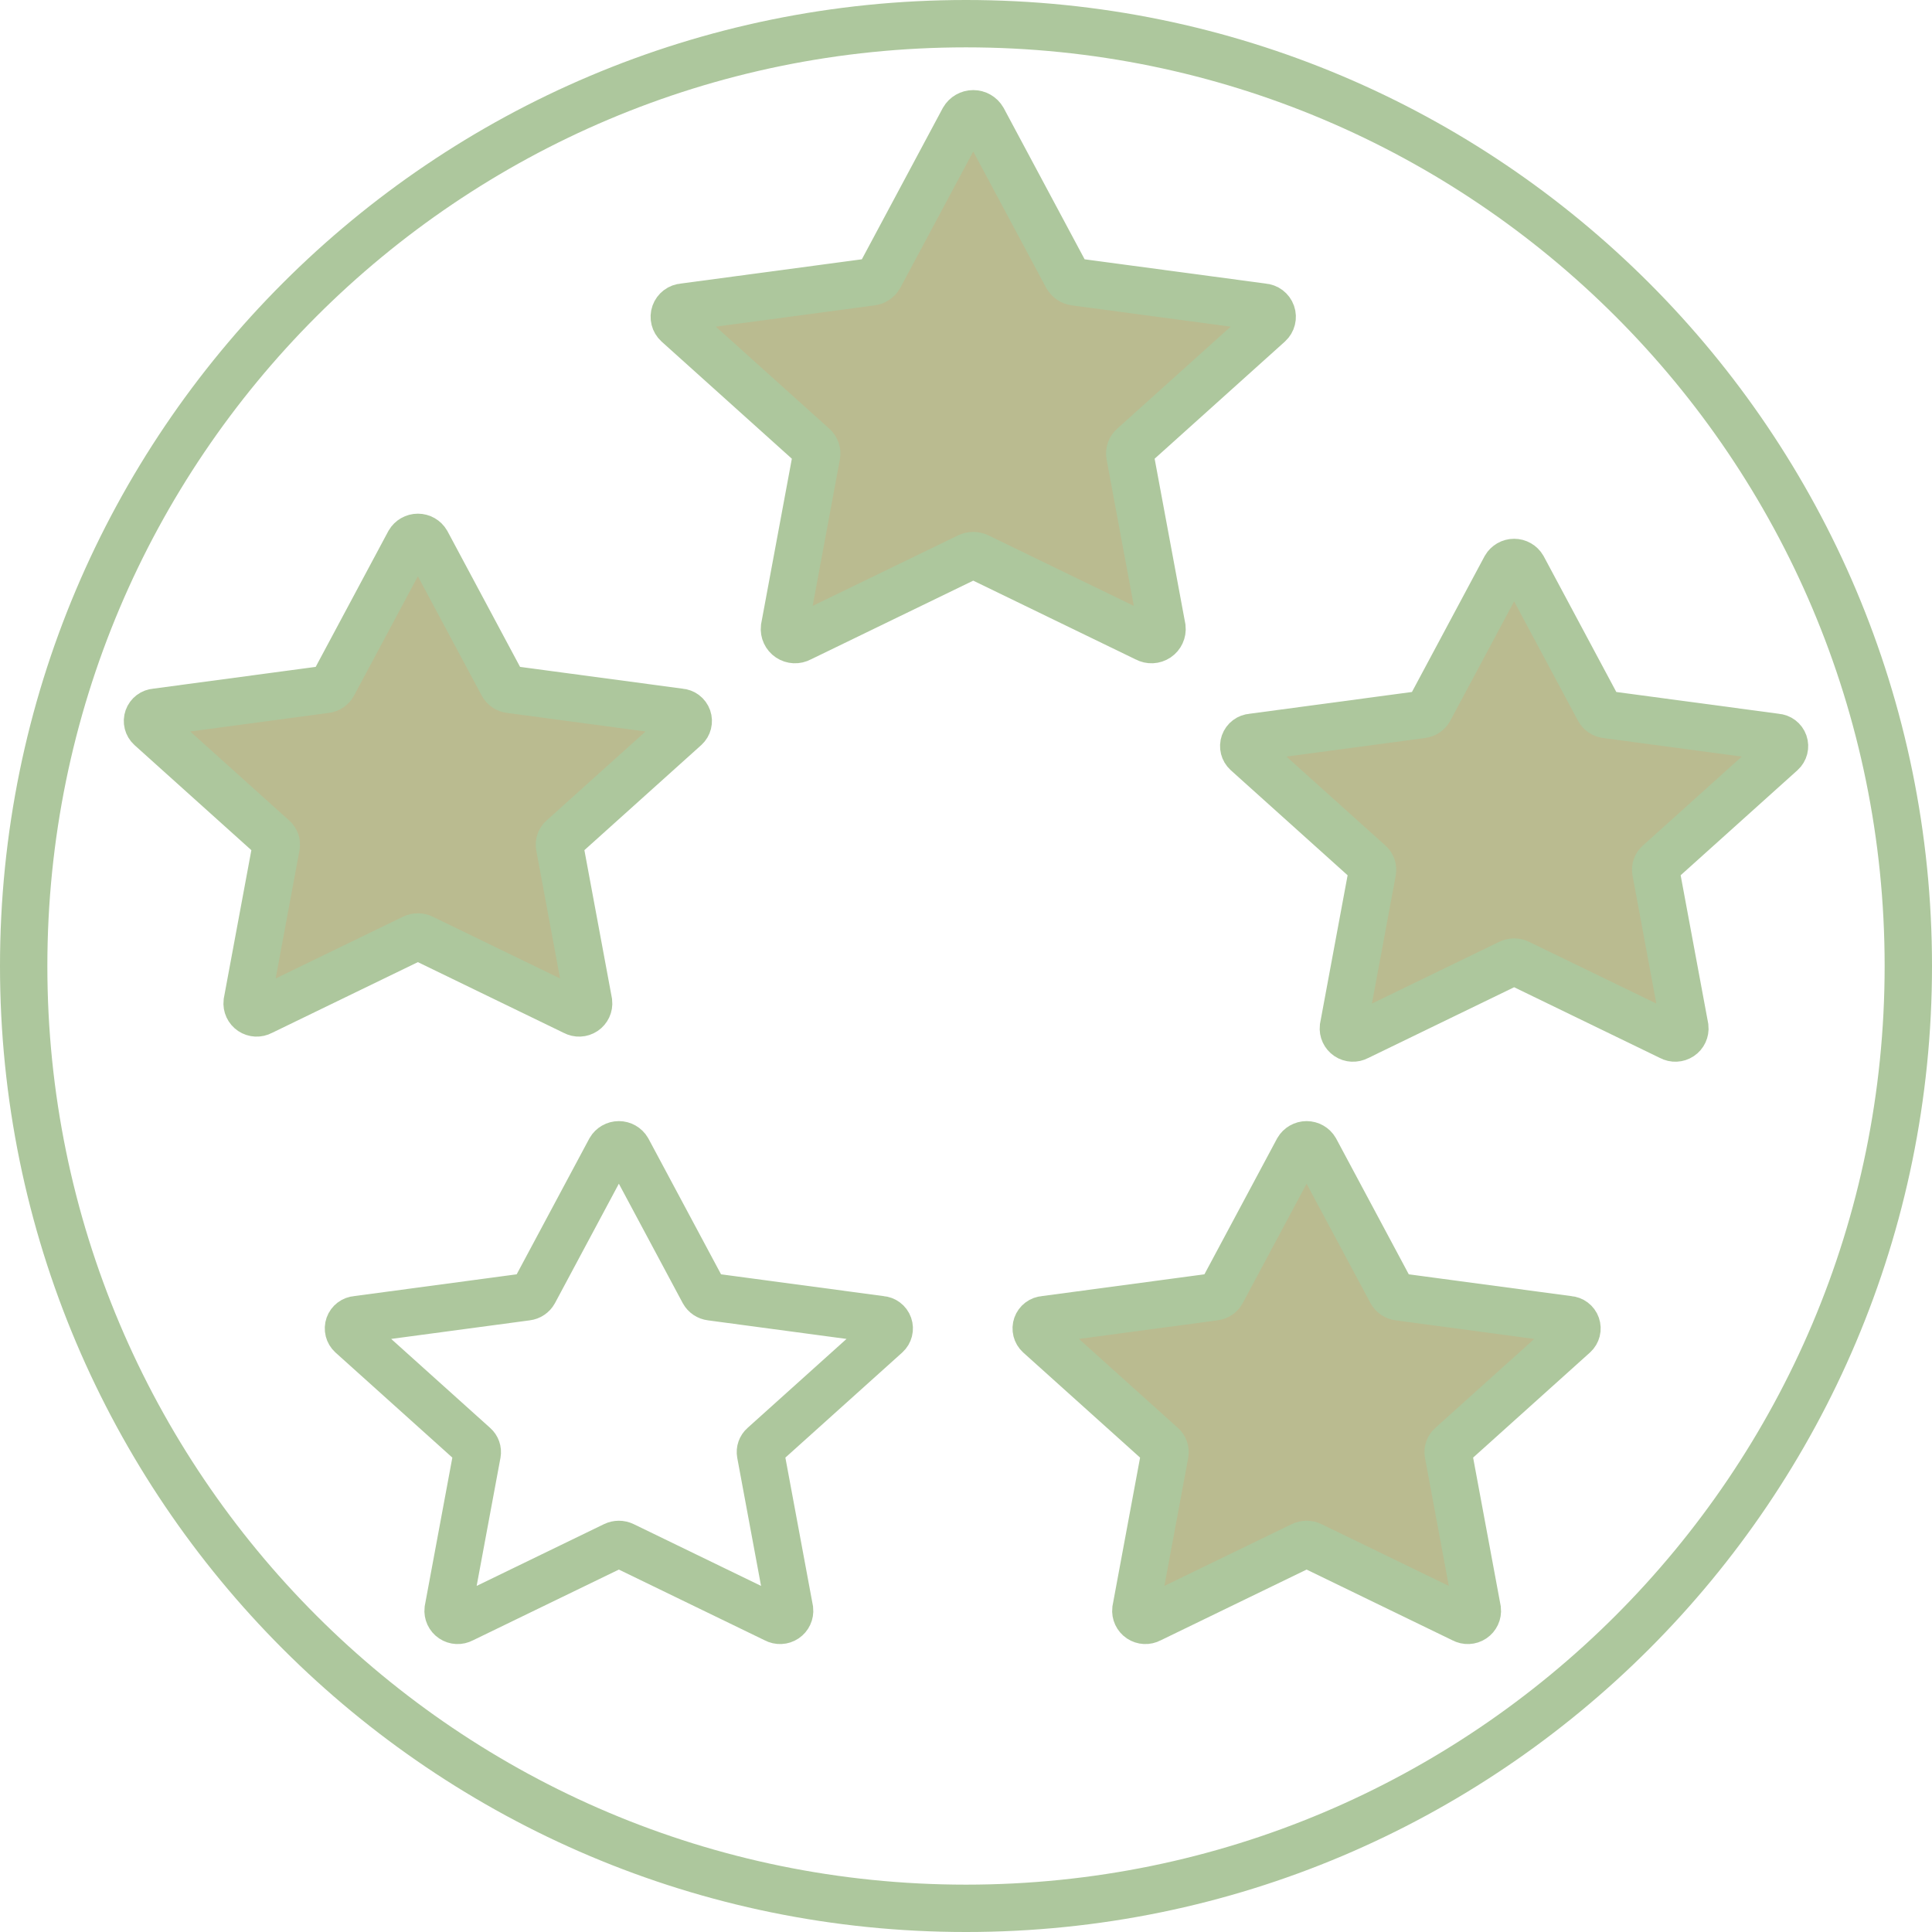
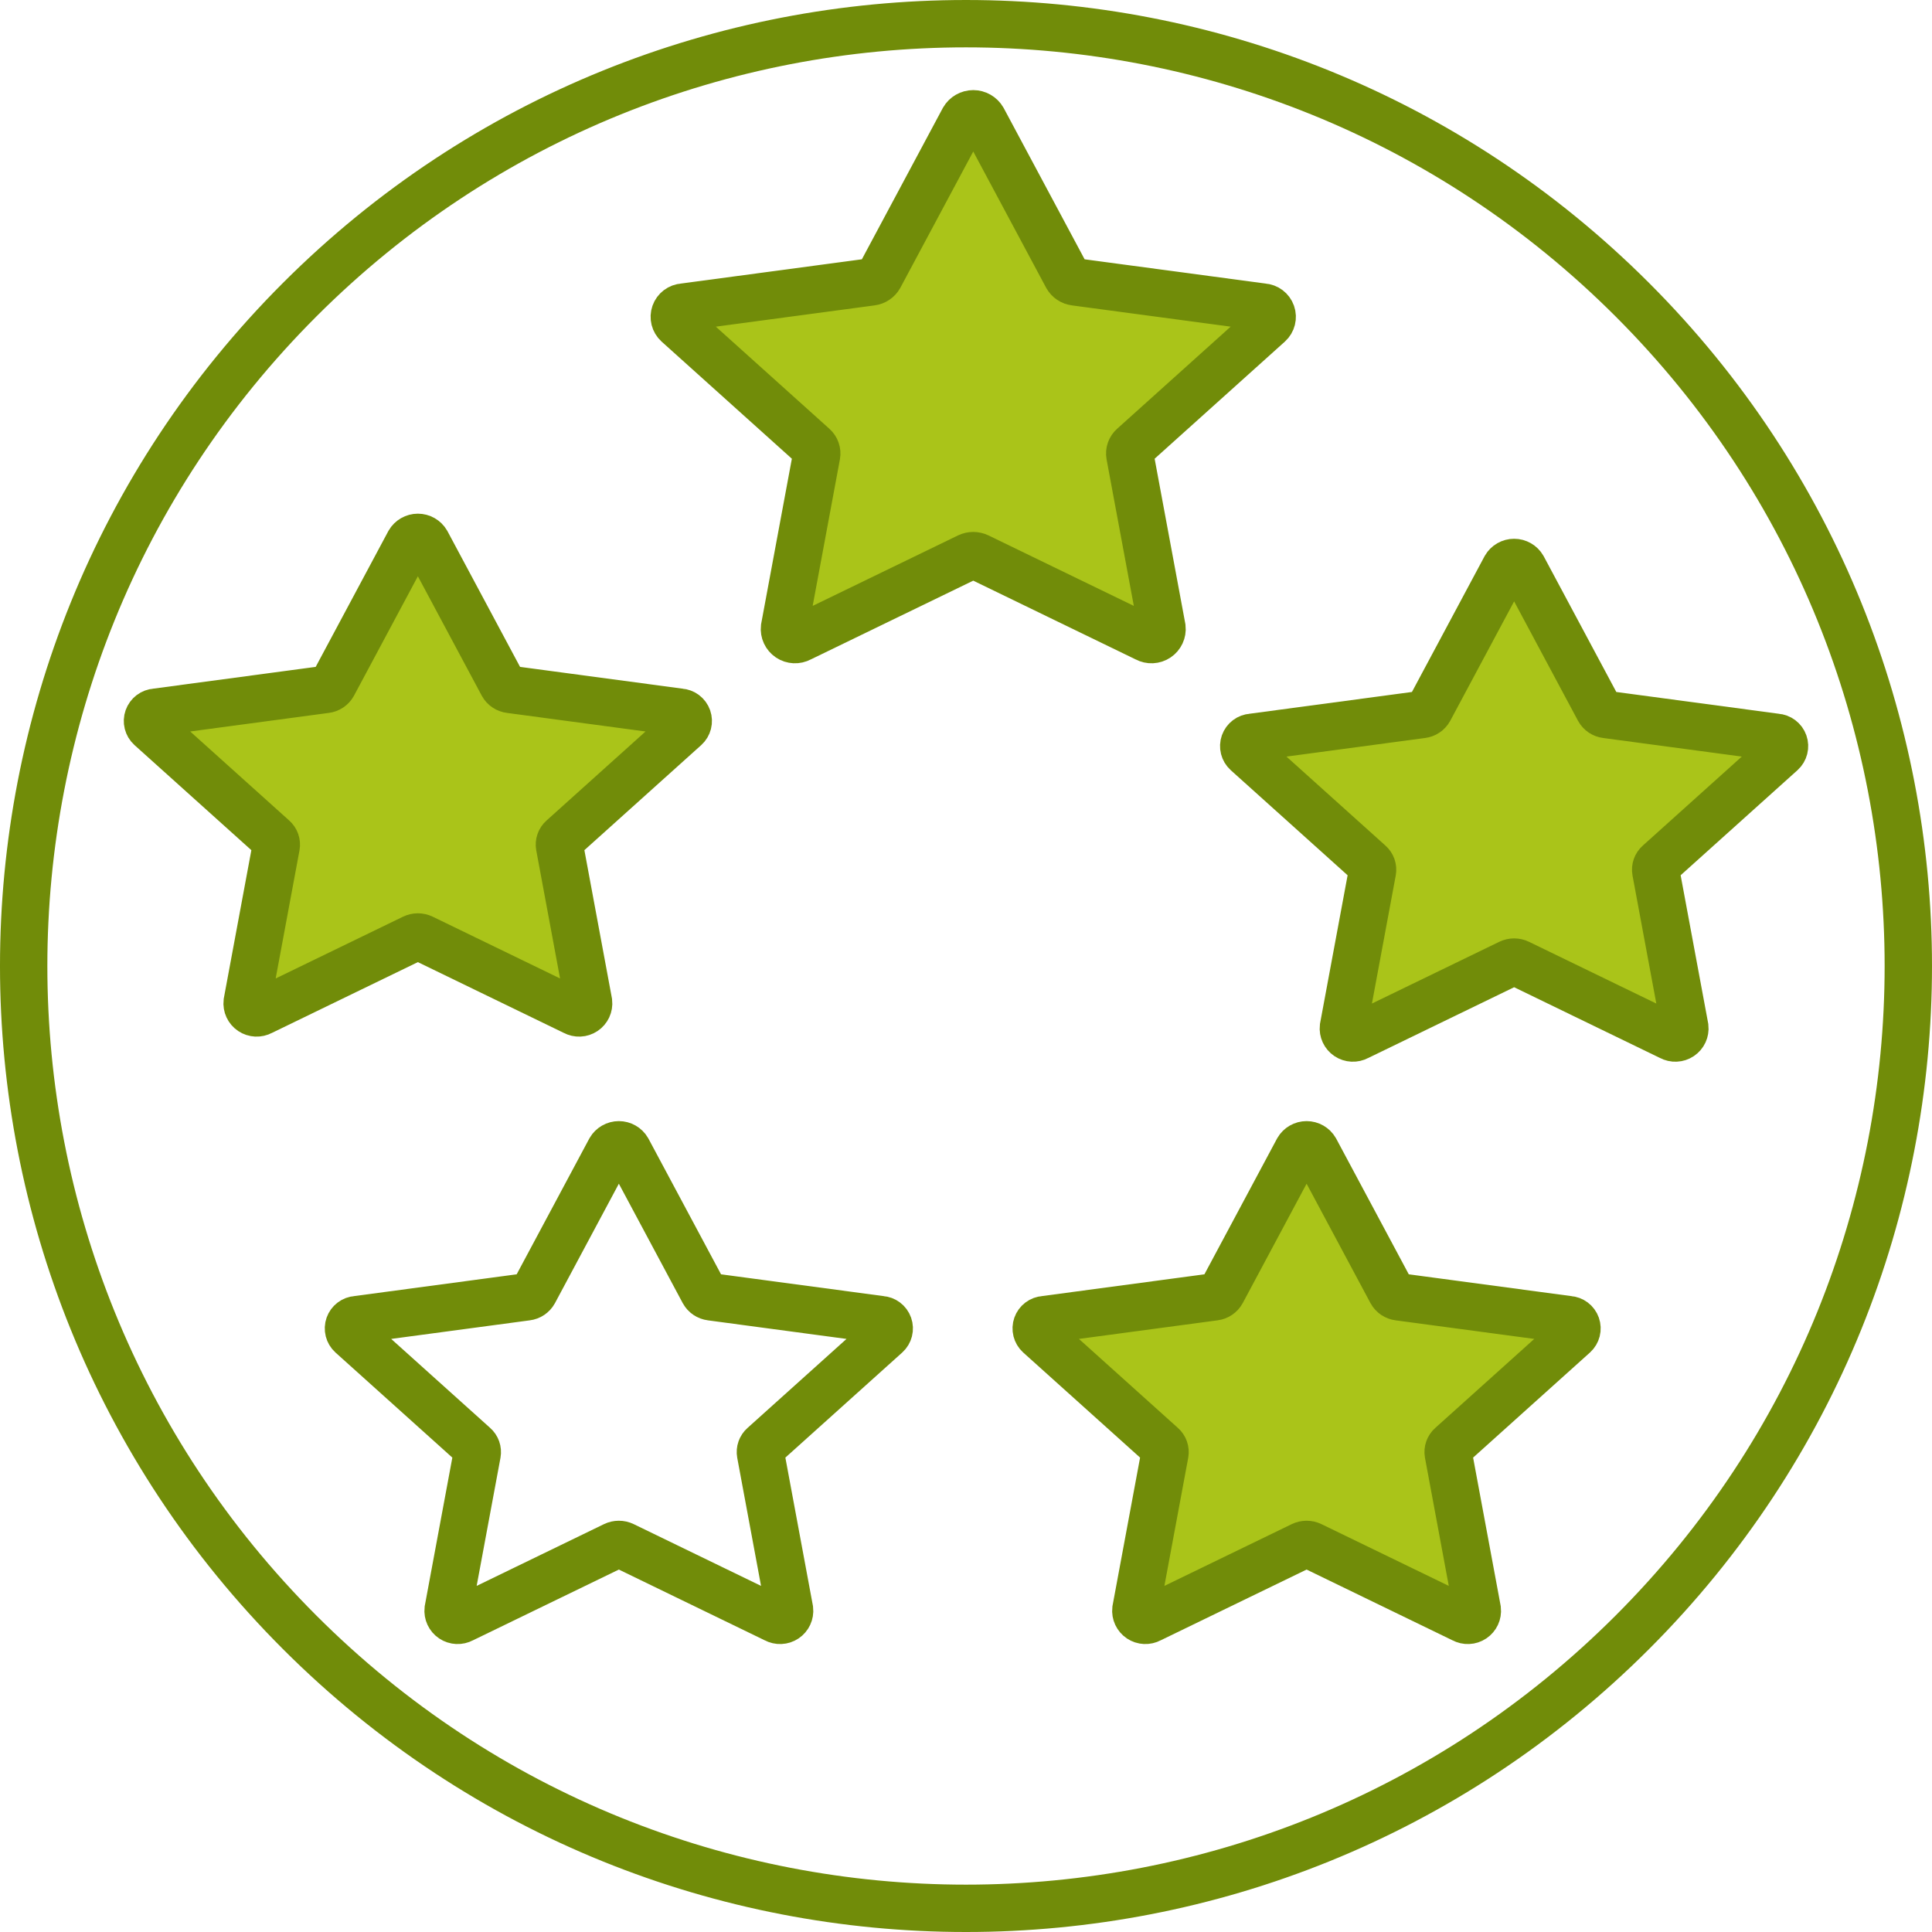
- <svg xmlns="http://www.w3.org/2000/svg" id="Слой_2" data-name="Слой 2" viewBox="0 0 407.933 407.933">
+ <svg xmlns="http://www.w3.org/2000/svg" id="Слой_1" data-name="Слой 1" viewBox="0 0 407.933 407.934">
  <defs>
-     <style>.cls-1{fill:none;}.cls-1,.cls-2{stroke:#adc79d;stroke-miterlimit:10;stroke-width:10px;}.cls-2{fill:#babb90;}</style>
+     <style>.cls-1,.cls-3{fill:none;stroke-miterlimit:10;}.cls-1{stroke:#718c09;stroke-width:10px;}.cls-2{fill:#baeeac;}.cls-3{stroke:#b8e87b;}.cls-4{fill:#aac419;}</style>
  </defs>
-   <circle class="cls-1" cx="203.967" cy="203.967" r="198.967" />
-   <path class="cls-2" d="M1402.068,1202.607l16.06,30.02a2.045,2.045,0,0,0,1.543,1.034l35.911,4.814a1.856,1.856,0,0,1,1.136,3.225l-25.985,23.367a1.802,1.802,0,0,0-.589,1.673l6.134,32.995a2.02,2.02,0,0,1-2.974,1.993l-32.12-15.578a2.203,2.203,0,0,0-1.907,0l-32.12,15.578a2.02,2.02,0,0,1-2.974-1.993l6.134-32.995a1.802,1.802,0,0,0-.589-1.673l-25.985-23.367a1.856,1.856,0,0,1,1.136-3.225l35.911-4.814a2.045,2.045,0,0,0,1.543-1.034l16.06-30.02A2.129,2.129,0,0,1,1402.068,1202.607Z" transform="translate(-1311.998 -1088.094)" />
-   <path class="cls-1" d="M1444.504,1330.864l16.06,30.02a2.045,2.045,0,0,0,1.543,1.034l35.911,4.814a1.856,1.856,0,0,1,1.136,3.225l-25.985,23.367a1.802,1.802,0,0,0-.589,1.673l6.134,32.995a2.02,2.02,0,0,1-2.974,1.993l-32.12-15.578a2.202,2.202,0,0,0-1.907,0l-32.12,15.578a2.02,2.02,0,0,1-2.974-1.993l6.134-32.995a1.802,1.802,0,0,0-.589-1.673l-25.985-23.367a1.856,1.856,0,0,1,1.136-3.225l35.911-4.814a2.045,2.045,0,0,0,1.543-1.034l16.06-30.02A2.129,2.129,0,0,1,1444.504,1330.864Z" transform="translate(-1311.998 -1088.094)" />
-   <path class="cls-2" d="M1589.718,1330.864l16.06,30.02a2.045,2.045,0,0,0,1.543,1.034l35.911,4.814a1.856,1.856,0,0,1,1.136,3.225l-25.985,23.367a1.802,1.802,0,0,0-.589,1.673l6.134,32.995a2.02,2.02,0,0,1-2.974,1.993l-32.12-15.578a2.202,2.202,0,0,0-1.907,0l-32.12,15.578a2.02,2.02,0,0,1-2.974-1.993l6.134-32.995a1.802,1.802,0,0,0-.589-1.673l-25.985-23.367a1.856,1.856,0,0,1,1.136-3.225l35.911-4.814a2.045,2.045,0,0,0,1.543-1.034l16.06-30.02A2.129,2.129,0,0,1,1589.718,1330.864Z" transform="translate(-1311.998 -1088.094)" />
-   <path class="cls-2" d="M1633.537,1207.907l16.06,30.02a2.045,2.045,0,0,0,1.543,1.034l35.911,4.814a1.856,1.856,0,0,1,1.136,3.225l-25.985,23.367a1.802,1.802,0,0,0-.589,1.673l6.134,32.995a2.02,2.02,0,0,1-2.974,1.993l-32.12-15.578a2.203,2.203,0,0,0-1.907,0l-32.12,15.578a2.02,2.02,0,0,1-2.974-1.993l6.134-32.995a1.802,1.802,0,0,0-.589-1.673l-25.985-23.367a1.856,1.856,0,0,1,1.136-3.225l35.911-4.814a2.045,2.045,0,0,0,1.543-1.034l16.06-30.02A2.129,2.129,0,0,1,1633.537,1207.907Z" transform="translate(-1311.998 -1088.094)" />
-   <path class="cls-2" d="M1519.527,1113.284l17.756,33.19a2.261,2.261,0,0,0,1.706,1.143l39.704,5.322a2.052,2.052,0,0,1,1.256,3.565l-28.73,25.835a1.992,1.992,0,0,0-.652,1.85l6.782,36.48a2.233,2.233,0,0,1-3.288,2.204l-35.513-17.223a2.435,2.435,0,0,0-2.109,0l-35.513,17.223a2.233,2.233,0,0,1-3.288-2.204l6.782-36.48a1.992,1.992,0,0,0-.652-1.85l-28.73-25.835a2.052,2.052,0,0,1,1.256-3.565l39.704-5.322a2.261,2.261,0,0,0,1.706-1.143l17.756-33.19A2.354,2.354,0,0,1,1519.527,1113.284Z" transform="translate(-1311.998 -1088.094)" />
+   <circle class="cls-1" cx="500.17" cy="500.098" r="198.967" transform="translate(-503.33 204.0185) rotate(-45)" />
+   <path class="cls-2" d="M386.274,410.644l16.06,30.02a2.048,2.048,0,0,0,1.543,1.034l35.911,4.814a1.855,1.855,0,0,1,1.136,3.224l-25.986,23.367a1.803,1.803,0,0,0-.589,1.674l6.134,32.995a2.019,2.019,0,0,1-2.973,1.992l-32.12-15.578a2.205,2.205,0,0,0-1.907,0l-32.12,15.578a2.02,2.02,0,0,1-2.974-1.992l6.135-32.995a1.804,1.804,0,0,0-.59-1.674l-25.985-23.367a1.855,1.855,0,0,1,1.136-3.224l35.911-4.814a2.048,2.048,0,0,0,1.543-1.034l16.06-30.02a2.129,2.129,0,0,1,3.675,0" transform="translate(-296.2042 -296.1306)" />
+   <path class="cls-3" d="M386.274,410.644l16.06,30.02a2.048,2.048,0,0,0,1.543,1.034l35.911,4.814a1.855,1.855,0,0,1,1.136,3.224l-25.986,23.367a1.803,1.803,0,0,0-.589,1.674l6.134,32.995a2.019,2.019,0,0,1-2.973,1.992l-32.12-15.578a2.205,2.205,0,0,0-1.907,0l-32.12,15.578a2.02,2.02,0,0,1-2.974-1.992l6.135-32.995a1.804,1.804,0,0,0-.59-1.674l-25.985-23.367a1.855,1.855,0,0,1,1.136-3.224l35.911-4.814a2.048,2.048,0,0,0,1.543-1.034l16.06-30.02a2.129,2.129,0,0,1,3.675,0" transform="translate(-296.2042 -296.1306)" />
+   <path class="cls-4" d="M386.274,410.644l16.06,30.02a2.048,2.048,0,0,0,1.543,1.034l35.911,4.814a1.855,1.855,0,0,1,1.136,3.224l-25.986,23.367a1.803,1.803,0,0,0-.589,1.674l6.134,32.995a2.019,2.019,0,0,1-2.973,1.992l-32.12-15.578a2.205,2.205,0,0,0-1.907,0l-32.12,15.578a2.02,2.02,0,0,1-2.974-1.992l6.135-32.995a1.804,1.804,0,0,0-.59-1.674l-25.985-23.367a1.855,1.855,0,0,1,1.136-3.224l35.911-4.814a2.048,2.048,0,0,0,1.543-1.034l16.06-30.02a2.129,2.129,0,0,1,3.675,0" transform="translate(-296.2042 -296.1306)" />
+   <path class="cls-1" d="M386.274,410.644l16.06,30.02a2.048,2.048,0,0,0,1.543,1.034l35.911,4.814a1.855,1.855,0,0,1,1.136,3.224l-25.986,23.367a1.803,1.803,0,0,0-.589,1.674l6.134,32.995a2.019,2.019,0,0,1-2.973,1.992l-32.12-15.578a2.205,2.205,0,0,0-1.907,0l-32.12,15.578a2.02,2.02,0,0,1-2.974-1.992l6.135-32.995a1.804,1.804,0,0,0-.59-1.674l-25.985-23.367a1.855,1.855,0,0,1,1.136-3.224l35.911-4.814a2.048,2.048,0,0,0,1.543-1.034l16.06-30.02A2.129,2.129,0,0,1,386.274,410.644Z" transform="translate(-296.2042 -296.1306)" />
+   <path class="cls-1" d="M428.71,538.901l16.06,30.02a2.048,2.048,0,0,0,1.543,1.034l35.911,4.814a1.855,1.855,0,0,1,1.136,3.224l-25.986,23.367a1.802,1.802,0,0,0-.589,1.674l6.134,32.994a2.019,2.019,0,0,1-2.973,1.993l-32.12-15.578a2.205,2.205,0,0,0-1.907,0l-32.12,15.578a2.02,2.02,0,0,1-2.974-1.993l6.135-32.994a1.803,1.803,0,0,0-.59-1.674l-25.985-23.367a1.855,1.855,0,0,1,1.136-3.224l35.911-4.814a2.048,2.048,0,0,0,1.543-1.034l16.06-30.02A2.129,2.129,0,0,1,428.71,538.901Z" transform="translate(-296.2042 -296.1306)" />
+   <path class="cls-2" d="M573.924,538.901l16.06,30.02a2.048,2.048,0,0,0,1.543,1.034l35.911,4.814a1.855,1.855,0,0,1,1.136,3.224l-25.986,23.367a1.802,1.802,0,0,0-.589,1.674l6.134,32.994a2.019,2.019,0,0,1-2.973,1.993l-32.12-15.578a2.205,2.205,0,0,0-1.907,0l-32.12,15.578a2.02,2.02,0,0,1-2.974-1.993l6.135-32.994a1.803,1.803,0,0,0-.59-1.674l-25.985-23.367a1.855,1.855,0,0,1,1.136-3.224l35.911-4.814a2.048,2.048,0,0,0,1.543-1.034l16.06-30.02a2.129,2.129,0,0,1,3.675,0" transform="translate(-296.2042 -296.1306)" />
+   <path class="cls-3" d="M573.924,538.901l16.06,30.02a2.048,2.048,0,0,0,1.543,1.034l35.911,4.814a1.855,1.855,0,0,1,1.136,3.224l-25.986,23.367a1.802,1.802,0,0,0-.589,1.674l6.134,32.994a2.019,2.019,0,0,1-2.973,1.993l-32.12-15.578a2.205,2.205,0,0,0-1.907,0l-32.12,15.578a2.02,2.02,0,0,1-2.974-1.993l6.135-32.994a1.803,1.803,0,0,0-.59-1.674l-25.985-23.367a1.855,1.855,0,0,1,1.136-3.224l35.911-4.814a2.048,2.048,0,0,0,1.543-1.034l16.06-30.02a2.129,2.129,0,0,1,3.675,0" transform="translate(-296.2042 -296.1306)" />
+   <path class="cls-4" d="M573.924,538.901l16.06,30.02a2.048,2.048,0,0,0,1.543,1.034l35.911,4.814a1.855,1.855,0,0,1,1.136,3.224l-25.986,23.367a1.802,1.802,0,0,0-.589,1.674l6.134,32.994a2.019,2.019,0,0,1-2.973,1.993l-32.12-15.578a2.205,2.205,0,0,0-1.907,0l-32.12,15.578a2.02,2.02,0,0,1-2.974-1.993l6.135-32.994a1.803,1.803,0,0,0-.59-1.674l-25.985-23.367a1.855,1.855,0,0,1,1.136-3.224l35.911-4.814a2.048,2.048,0,0,0,1.543-1.034l16.06-30.02a2.129,2.129,0,0,1,3.675,0" transform="translate(-296.2042 -296.1306)" />
+   <path class="cls-1" d="M573.924,538.901l16.06,30.02a2.048,2.048,0,0,0,1.543,1.034l35.911,4.814a1.855,1.855,0,0,1,1.136,3.224l-25.986,23.367a1.802,1.802,0,0,0-.589,1.674l6.134,32.994a2.019,2.019,0,0,1-2.973,1.993l-32.12-15.578a2.205,2.205,0,0,0-1.907,0l-32.12,15.578a2.02,2.02,0,0,1-2.974-1.993l6.135-32.994a1.803,1.803,0,0,0-.59-1.674l-25.985-23.367a1.855,1.855,0,0,1,1.136-3.224l35.911-4.814a2.048,2.048,0,0,0,1.543-1.034l16.06-30.02A2.129,2.129,0,0,1,573.924,538.901Z" transform="translate(-296.2042 -296.1306)" />
+   <path class="cls-2" d="M617.743,415.943l16.06,30.02a2.044,2.044,0,0,0,1.543,1.034l35.911,4.814a1.855,1.855,0,0,1,1.136,3.224l-25.986,23.367a1.802,1.802,0,0,0-.589,1.674l6.134,32.994a2.019,2.019,0,0,1-2.973,1.993l-32.12-15.578a2.205,2.205,0,0,0-1.907,0l-32.12,15.578a2.02,2.02,0,0,1-2.974-1.993l6.135-32.994a1.803,1.803,0,0,0-.59-1.674l-25.985-23.367a1.855,1.855,0,0,1,1.136-3.224l35.911-4.814a2.048,2.048,0,0,0,1.543-1.034l16.06-30.02a2.129,2.129,0,0,1,3.675,0" transform="translate(-296.2042 -296.1306)" />
+   <path class="cls-3" d="M617.743,415.943l16.06,30.02a2.044,2.044,0,0,0,1.543,1.034l35.911,4.814a1.855,1.855,0,0,1,1.136,3.224l-25.986,23.367a1.802,1.802,0,0,0-.589,1.674l6.134,32.994a2.019,2.019,0,0,1-2.973,1.993l-32.12-15.578a2.205,2.205,0,0,0-1.907,0l-32.12,15.578a2.02,2.02,0,0,1-2.974-1.993l6.135-32.994a1.803,1.803,0,0,0-.59-1.674l-25.985-23.367a1.855,1.855,0,0,1,1.136-3.224l35.911-4.814a2.048,2.048,0,0,0,1.543-1.034l16.06-30.02a2.129,2.129,0,0,1,3.675,0" transform="translate(-296.2042 -296.1306)" />
+   <path class="cls-4" d="M617.743,415.943l16.06,30.02a2.044,2.044,0,0,0,1.543,1.034l35.911,4.814a1.855,1.855,0,0,1,1.136,3.224l-25.986,23.367a1.802,1.802,0,0,0-.589,1.674l6.134,32.994a2.019,2.019,0,0,1-2.973,1.993l-32.12-15.578a2.205,2.205,0,0,0-1.907,0l-32.12,15.578a2.02,2.02,0,0,1-2.974-1.993l6.135-32.994a1.803,1.803,0,0,0-.59-1.674l-25.985-23.367a1.855,1.855,0,0,1,1.136-3.224l35.911-4.814a2.048,2.048,0,0,0,1.543-1.034l16.06-30.02a2.129,2.129,0,0,1,3.675,0" transform="translate(-296.2042 -296.1306)" />
+   <path class="cls-1" d="M617.743,415.943l16.06,30.02a2.044,2.044,0,0,0,1.543,1.034l35.911,4.814a1.855,1.855,0,0,1,1.136,3.224l-25.986,23.367a1.802,1.802,0,0,0-.589,1.674l6.134,32.994a2.019,2.019,0,0,1-2.973,1.993l-32.12-15.578a2.205,2.205,0,0,0-1.907,0l-32.12,15.578a2.02,2.02,0,0,1-2.974-1.993l6.135-32.994a1.803,1.803,0,0,0-.59-1.674l-25.985-23.367a1.855,1.855,0,0,1,1.136-3.224l35.911-4.814a2.048,2.048,0,0,0,1.543-1.034l16.06-30.02A2.129,2.129,0,0,1,617.743,415.943Z" transform="translate(-296.2042 -296.1306)" />
+   <path class="cls-2" d="M503.733,321.321l17.756,33.19a2.262,2.262,0,0,0,1.706,1.144l39.705,5.322a2.052,2.052,0,0,1,1.255,3.566l-28.73,25.835a1.993,1.993,0,0,0-.652,1.85l6.783,36.48a2.234,2.234,0,0,1-3.288,2.203l-35.513-17.223a2.434,2.434,0,0,0-2.108,0l-35.513,17.223a2.233,2.233,0,0,1-3.287-2.203l6.782-36.48a1.992,1.992,0,0,0-.652-1.85l-28.73-25.835a2.052,2.052,0,0,1,1.256-3.566l39.704-5.322a2.262,2.262,0,0,0,1.706-1.144l17.756-33.19a2.354,2.354,0,0,1,4.064,0" transform="translate(-296.2042 -296.1306)" />
+   <path class="cls-3" d="M503.733,321.321l17.756,33.19a2.262,2.262,0,0,0,1.706,1.144l39.705,5.322a2.052,2.052,0,0,1,1.255,3.566l-28.73,25.835a1.993,1.993,0,0,0-.652,1.85l6.783,36.48a2.234,2.234,0,0,1-3.288,2.203l-35.513-17.223a2.434,2.434,0,0,0-2.108,0l-35.513,17.223a2.233,2.233,0,0,1-3.287-2.203l6.782-36.48a1.992,1.992,0,0,0-.652-1.85l-28.73-25.835a2.052,2.052,0,0,1,1.256-3.566l39.704-5.322a2.262,2.262,0,0,0,1.706-1.144l17.756-33.19a2.354,2.354,0,0,1,4.064,0" transform="translate(-296.2042 -296.1306)" />
+   <path class="cls-4" d="M503.733,321.321l17.756,33.19a2.262,2.262,0,0,0,1.706,1.144l39.705,5.322a2.052,2.052,0,0,1,1.255,3.566l-28.73,25.835a1.993,1.993,0,0,0-.652,1.85l6.783,36.48a2.234,2.234,0,0,1-3.288,2.203l-35.513-17.223a2.434,2.434,0,0,0-2.108,0l-35.513,17.223a2.233,2.233,0,0,1-3.287-2.203l6.782-36.48a1.992,1.992,0,0,0-.652-1.85l-28.73-25.835a2.052,2.052,0,0,1,1.256-3.566l39.704-5.322a2.262,2.262,0,0,0,1.706-1.144l17.756-33.19a2.354,2.354,0,0,1,4.064,0" transform="translate(-296.2042 -296.1306)" />
+   <path class="cls-1" d="M503.733,321.321l17.756,33.19a2.262,2.262,0,0,0,1.706,1.144l39.705,5.322a2.052,2.052,0,0,1,1.255,3.566l-28.73,25.835a1.993,1.993,0,0,0-.652,1.85l6.783,36.48a2.234,2.234,0,0,1-3.288,2.203l-35.513-17.223a2.434,2.434,0,0,0-2.108,0l-35.513,17.223a2.233,2.233,0,0,1-3.287-2.203l6.782-36.48a1.992,1.992,0,0,0-.652-1.85l-28.73-25.835a2.052,2.052,0,0,1,1.256-3.566l39.704-5.322a2.262,2.262,0,0,0,1.706-1.144l17.756-33.19A2.354,2.354,0,0,1,503.733,321.321Z" transform="translate(-296.2042 -296.1306)" />
</svg>
